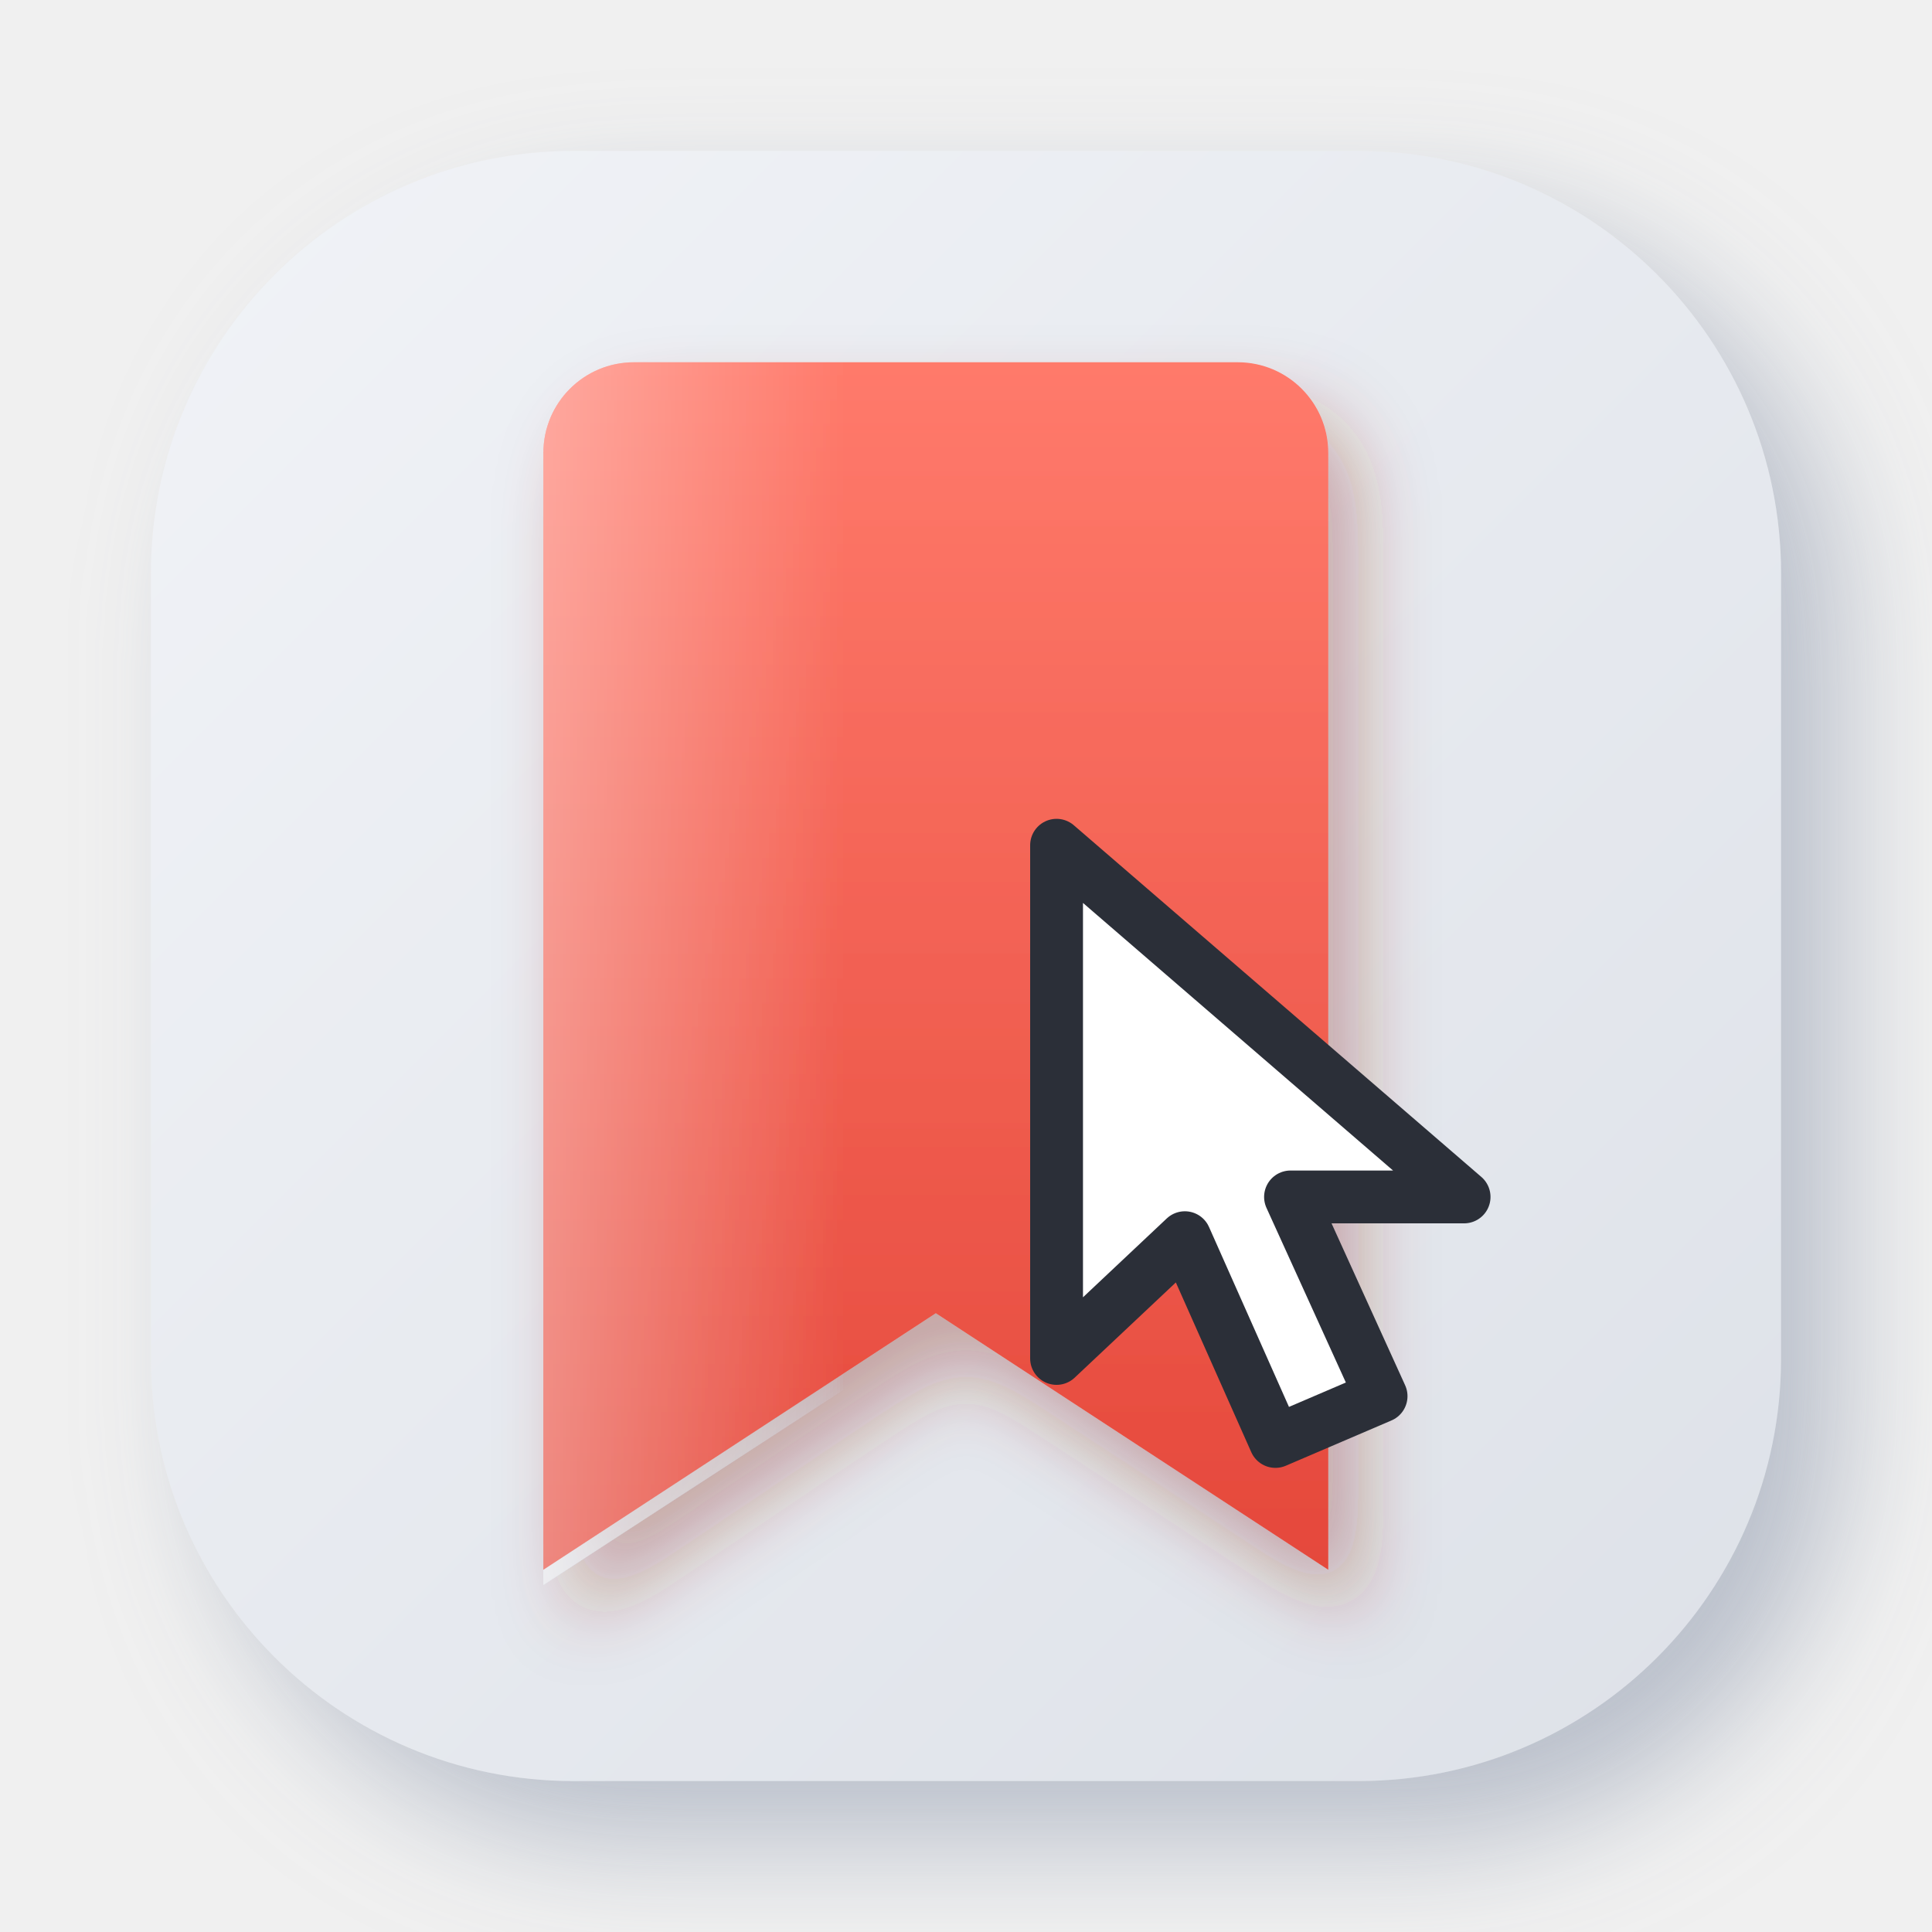
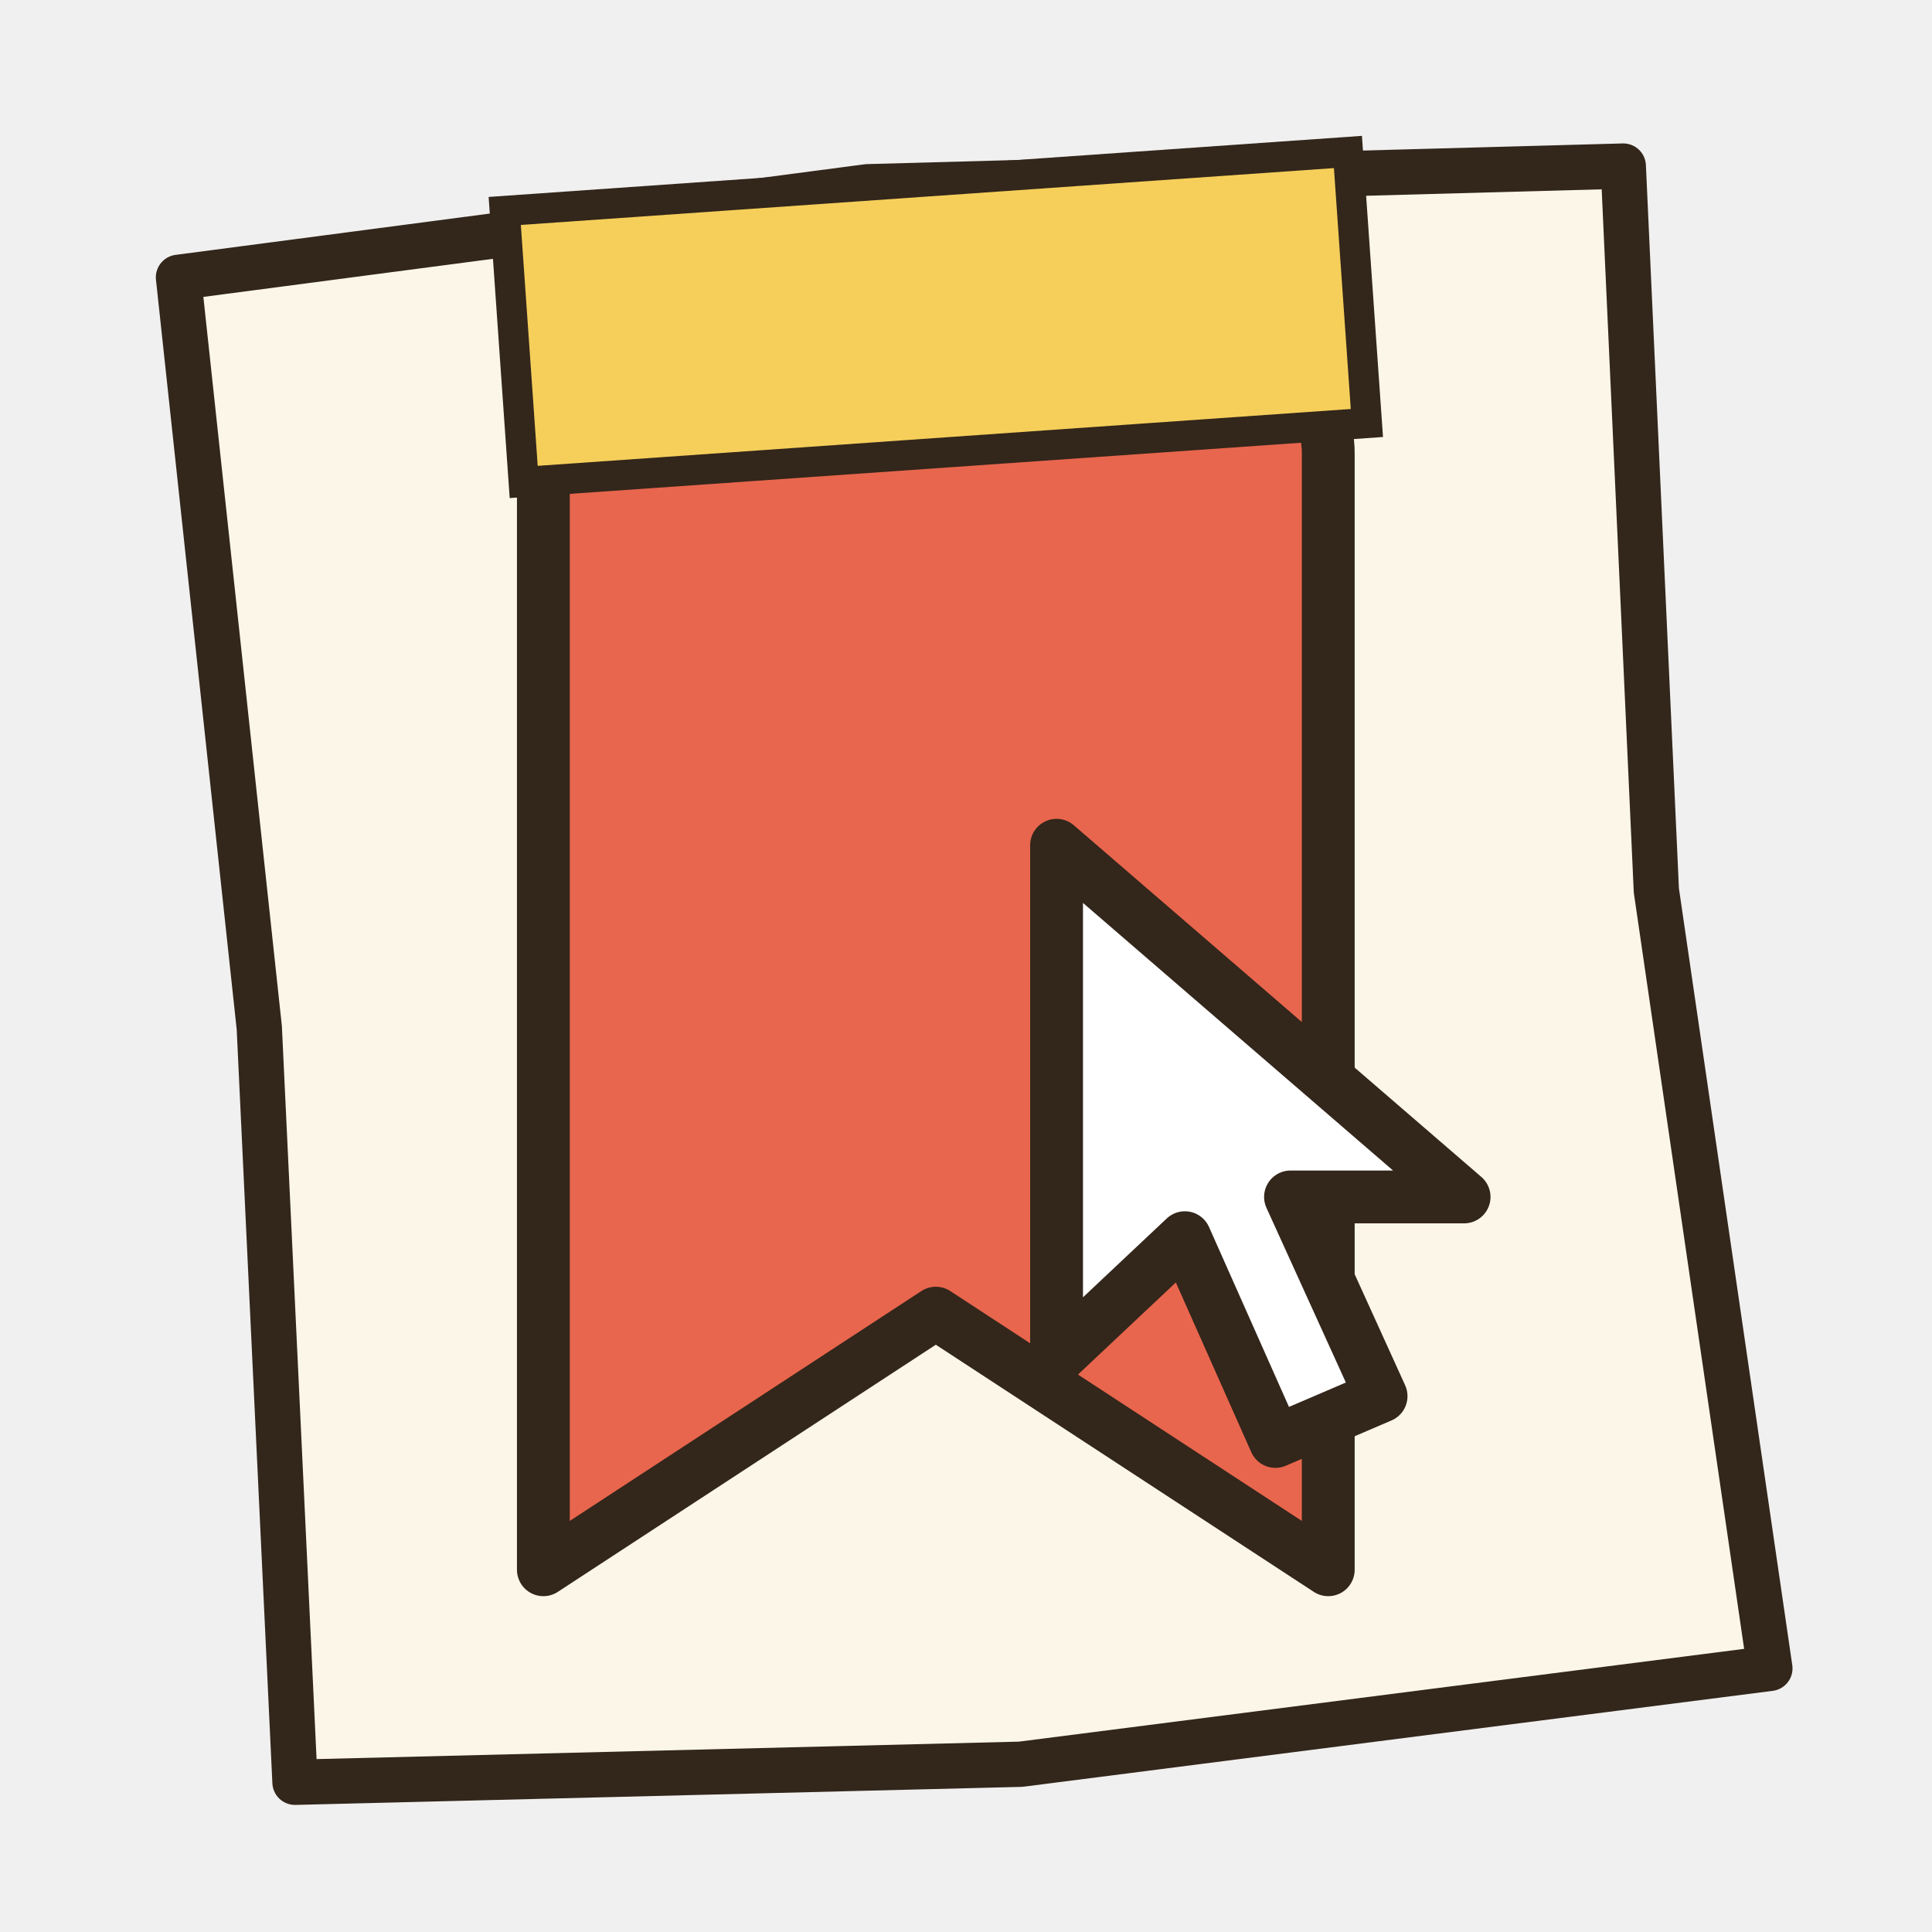
<svg xmlns="http://www.w3.org/2000/svg" viewBox="0 0 128 128" role="img" aria-labelledby="t">
-   <defs>
-     <linearGradient id="tile" x1="0" y1="0" x2="1" y2="1">
-       <stop offset="0" stop-color="#f1f3f7" />
-       <stop offset="1" stop-color="#dde1e8" />
-     </linearGradient>
-     <linearGradient id="ribbon" x1="0" y1="0" x2="0" y2="1">
-       <stop offset="0" stop-color="#ff7a6b" />
-       <stop offset="1" stop-color="#e5483b" />
-     </linearGradient>
-     <linearGradient id="fold" x1="0" y1="0" x2="1" y2="0">
-       <stop offset="0" stop-color="#ffffff" stop-opacity=".35" />
-       <stop offset="1" stop-color="#ffffff" stop-opacity="0" />
-     </linearGradient>
-     <filter id="soft" x="-20%" y="-20%" width="140%" height="140%">
-       <feDropShadow dx="-2" dy="-2" stdDeviation="2.5" flood-color="#ffffff" flood-opacity=".6" />
-       <feDropShadow dx="4" dy="4" stdDeviation="4" flood-color="#a3acbb" flood-opacity=".7" />
-     </filter>
-     <filter id="lift" x="-30%" y="-30%" width="160%" height="160%">
-       <feDropShadow dx="2" dy="3" stdDeviation="2.5" flood-color="#8a2a22" flood-opacity=".35" />
-     </filter>
-   </defs>
-   <rect x="10" y="10" width="108" height="108" rx="28" fill="url(#tile)" filter="url(#soft)" />
-   <g filter="url(#lift)">
-     <path d="M42 24h40a6 6 0 0 1 6 6v74l-26-17-26 17V30a6 6 0 0 1 6-6z" fill="url(#ribbon)" />
-     <path d="M42 24h14v68l-20 13V30a6 6 0 0 1 6-6z" fill="url(#fold)" />
+   <g transform="rotate(-5 64 64)">
+     <path d="M16 14l46-2 50 3-2 48 3 52-50 2-48-3 2-50z" fill="#fbf6e8" stroke="#33261b" stroke-width="3" stroke-linejoin="round" />
  </g>
-   <path d="M70 56v34l8.5-8 6 13.5 7-3-6-13.2H97z" fill="#ffffff" stroke="#2b2f38" stroke-width="3.5" stroke-linejoin="round" />
+   <path d="M42 24h40a6 6 0 0 1 6 6v74l-26-17-26 17V30a6 6 0 0 1 6-6z" fill="#e8664d" stroke="#33261b" stroke-width="3.5" stroke-linejoin="round" />
+   <rect x="34" y="12" width="56" height="18" transform="rotate(-4 62 21)" fill="#f5cf5a" stroke="#33261b" stroke-width="2" />
+   <path d="M70 56v34l8.5-8 6 13.5 7-3-6-13.2H97z" fill="#ffffff" stroke="#33261b" stroke-width="3.5" stroke-linejoin="round" />
</svg>
